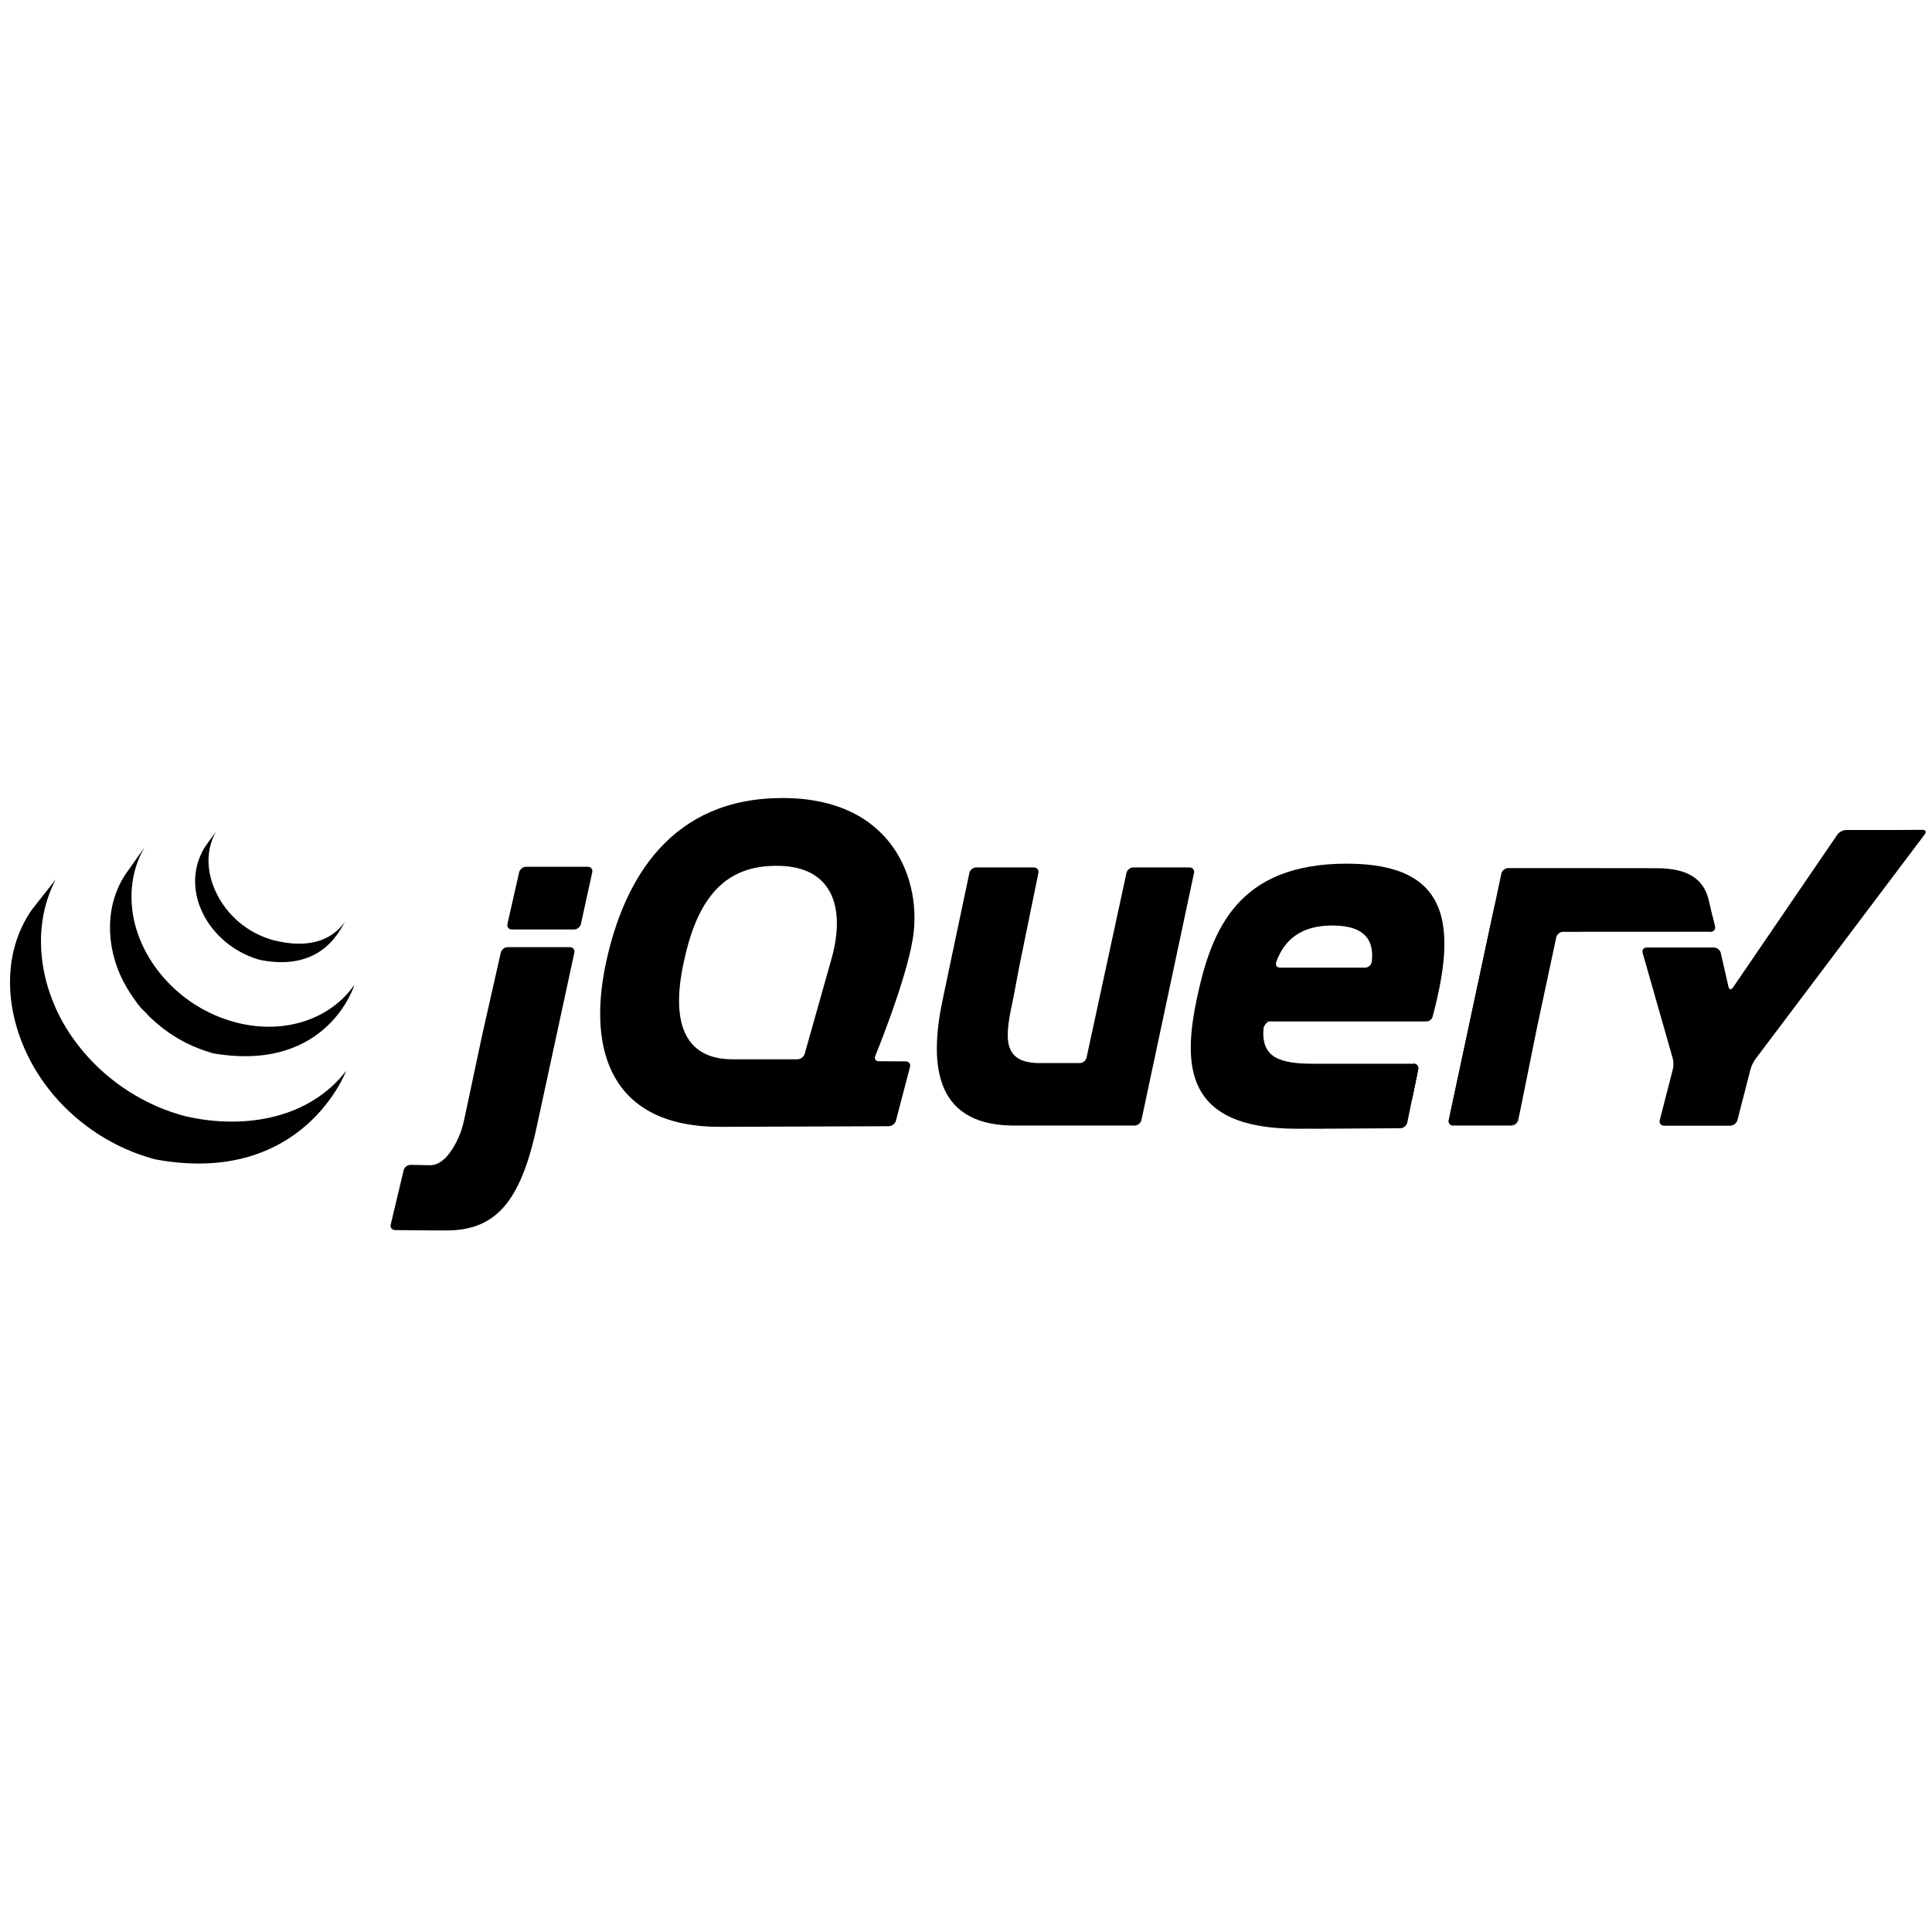
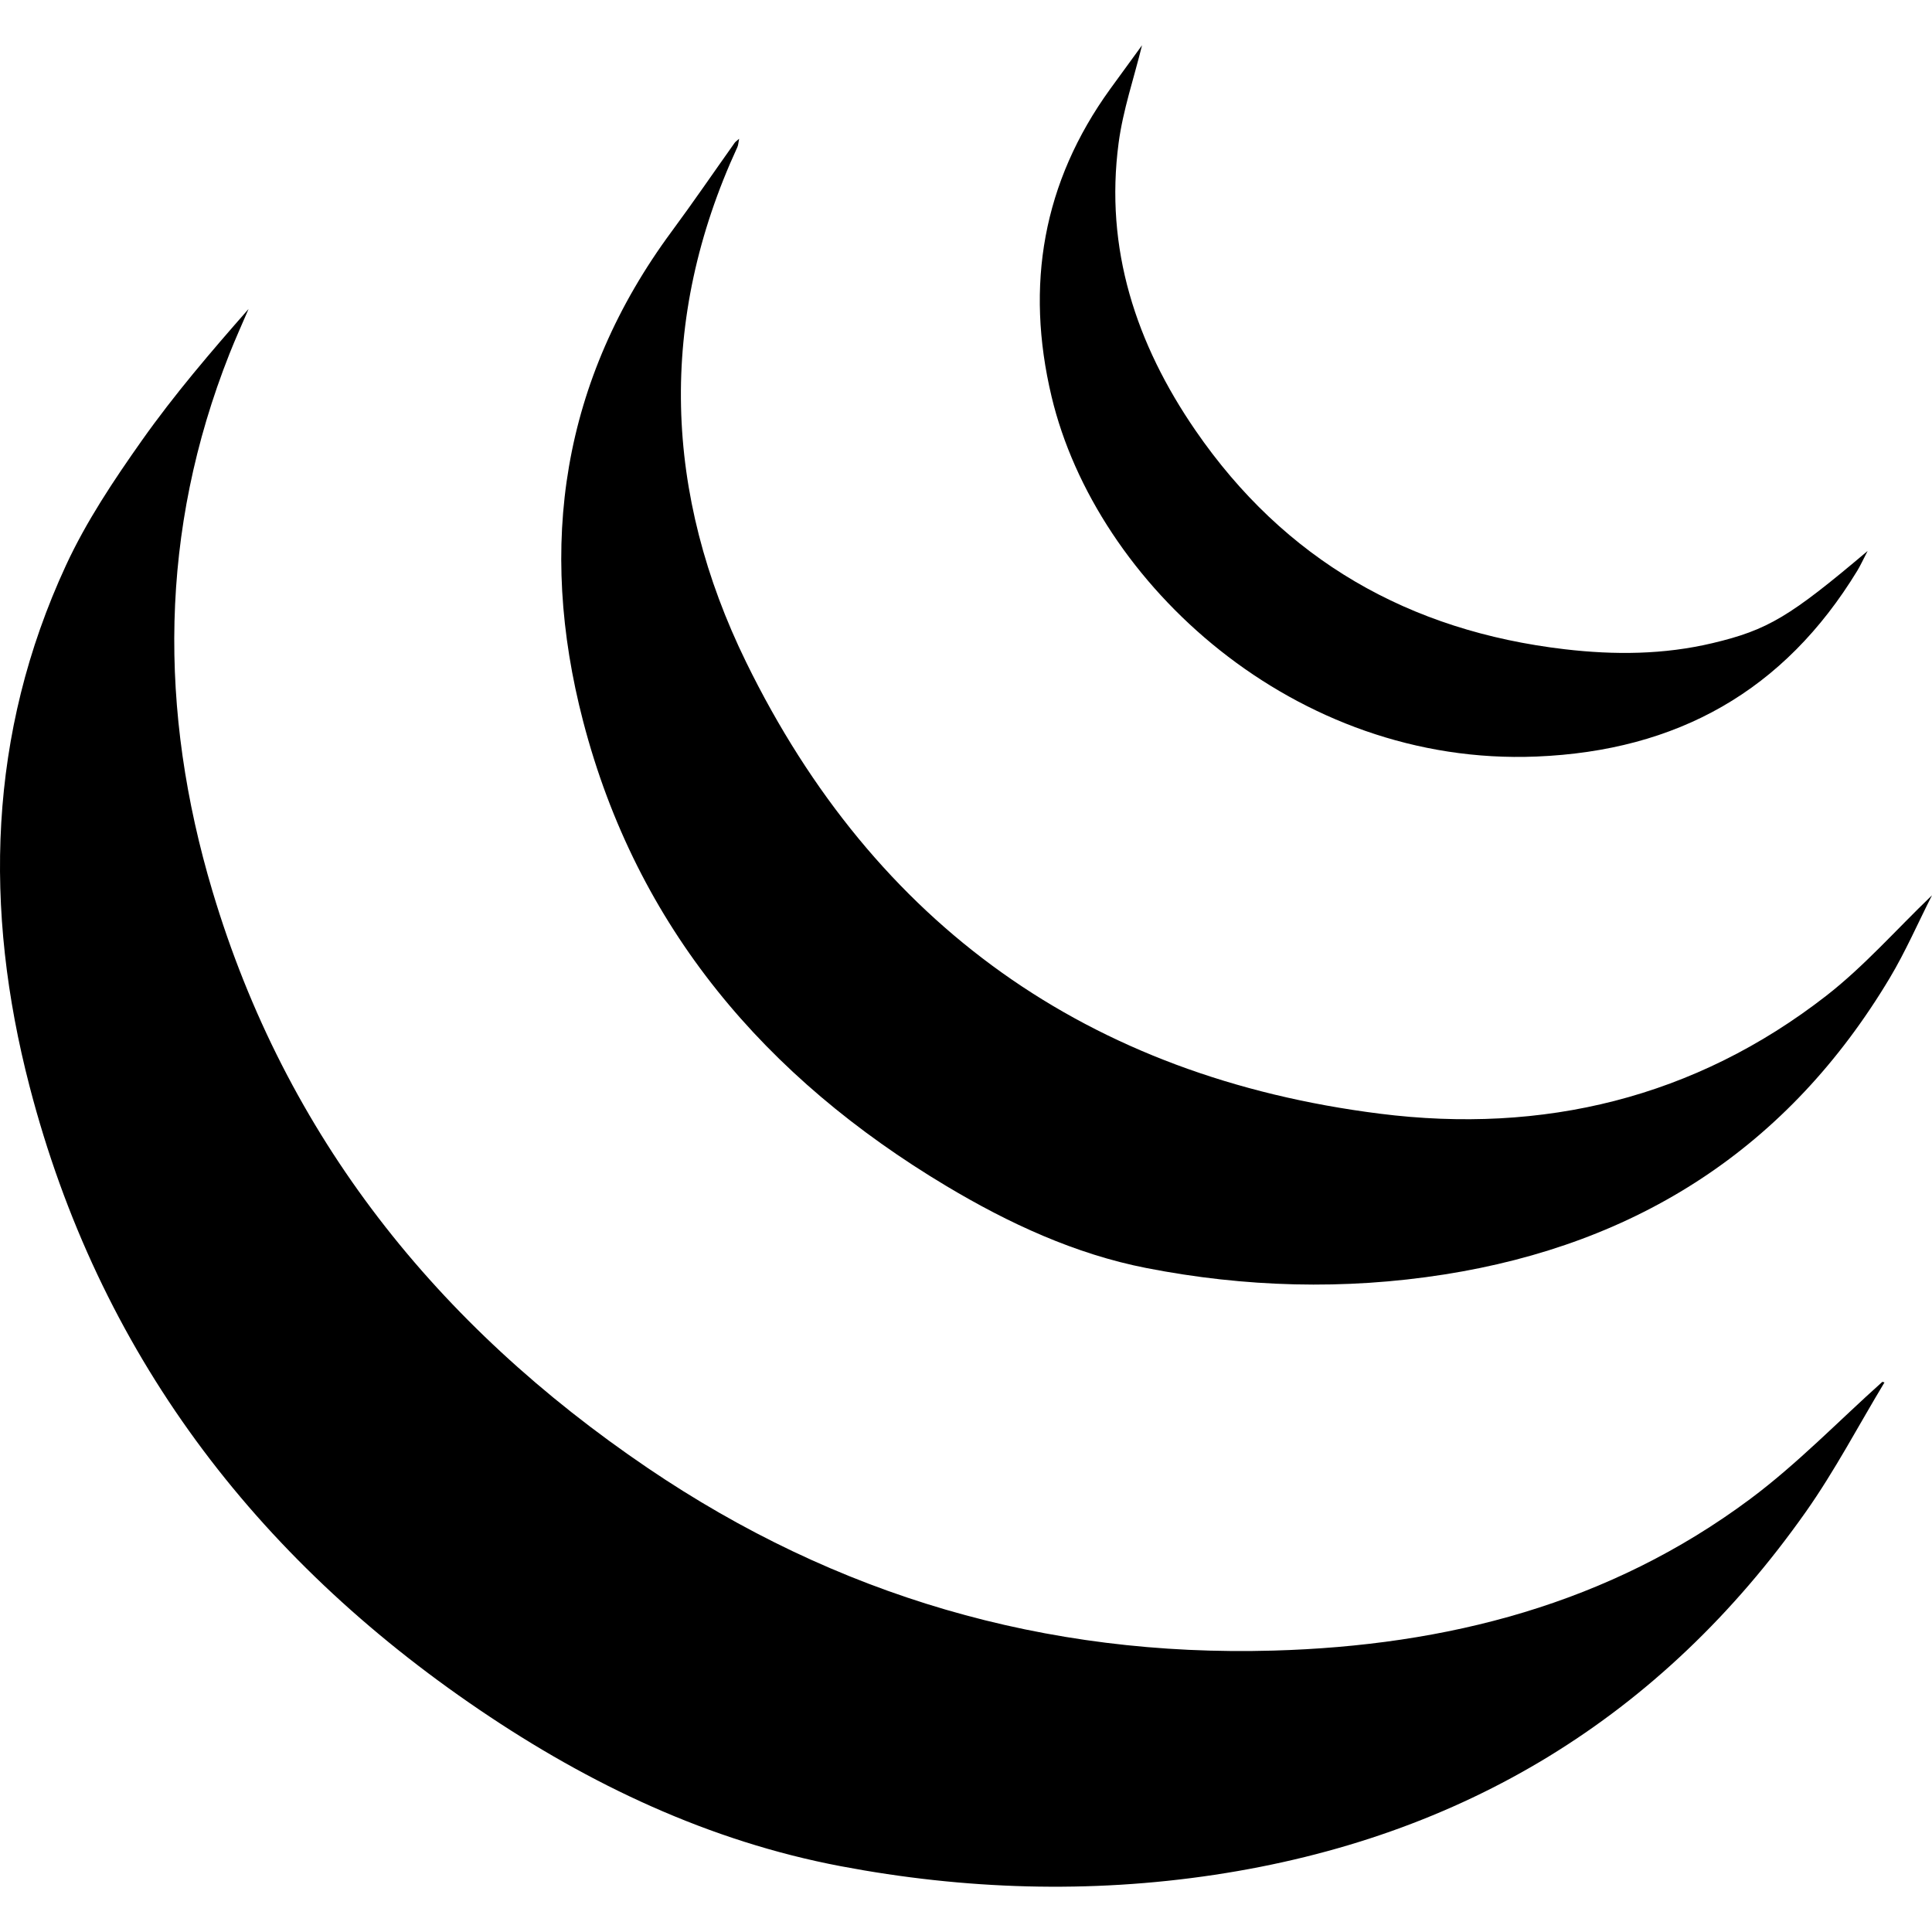
- <svg xmlns="http://www.w3.org/2000/svg" baseProfile="tiny" height="512px" version="1.1" viewBox="0 0 512 512" width="512px" xml:space="preserve">
-   <g id="Layer_5">
-     <path d="M219.749,256.252l0.001-0.005l-3.251,11.519L219.749,256.252L219.749,256.252z" />
-     <path d="M236.465,281.259l-3.582-0.022L236.465,281.259z" />
-     <path d="M235.544,298.461h0.003l-21.457,0.078L235.544,298.461L235.544,298.461z" />
-     <path d="M240.042,281.28l-3.583-0.021L240.042,281.28z" />
-     <path d="M237.425,296.999l3.737-14.255l-3.737,14.258V296.999L237.425,296.999z" />
-     <path d="M316.427,231.352l-6.962,32.733L316.427,231.352z" />
-     <path d="M298.529,231.352l-5.287,24.453l5.287-24.455V231.352z" />
-     <path d="M315.234,229.879h-14.89c-0.826,0-1.646,0.663-1.821,1.47l-5.287,24.455l-5.286,24.456   c-0.174,0.807-0.993,1.469-1.82,1.469h-9.033h-1.505c-10.426,0-9.221-7.213-7.084-17.093c0.021-0.099,0.042-0.196,0.062-0.298   l0.234-1.246c0.016-0.08,0.031-0.16,0.044-0.233l0.477-2.536l0.51-2.717c0.155-0.819,0.39-2.017,0.545-2.77l2.401-11.741   l2.406-11.741c0.166-0.81-0.376-1.475-1.204-1.475h-15.282c-0.824,0-1.644,0.665-1.812,1.473l-3.287,15.59l-3.286,15.587   c-0.003,0.008-0.005,0.018-0.005,0.024l-0.305,1.449c-3.786,17.279-2.782,33.758,17.789,34.273c0.337,0.01,0.597,0.013,0.597,0.013   h32.289c0.827,0,1.644-0.664,1.816-1.472l6.965-32.731l6.962-32.734C316.597,230.542,316.062,229.879,315.234,229.879   L315.234,229.879z" />
-     <path d="M374.633,281.898c0.826,0,1.368,0.662,1.202,1.472l-1.447,7.066" />
-     <path d="M372.945,297.507l1.444-7.07l-1.446,7.072C372.943,297.507,372.945,297.507,372.945,297.507L372.945,297.507z" />
-     <path d="M371.132,298.993c0.003,0,0.006-0.002,0.008-0.002c-4.383,0.035-17.551,0.136-27.447,0.136   c12.044,0,27.439-0.132,27.439-0.132V298.993z" />
-     <path d="M334.811,272.797c-0.012-0.774,0.869-2.108,1.695-2.108l-1.859-0.03C333.81,279.086,334.811,272.797,334.811,272.797   L334.811,272.797z" />
-     <path d="M345.05,299.123c-0.095,0-0.192,0-0.287,0.002C344.857,299.123,344.955,299.123,345.05,299.123z" />
-     <path d="M374.633,281.898c0.826,0,1.368,0.662,1.202,1.472l-1.447,7.066l-0.235,1.152" />
-     <path d="M352.099,299.108h-0.061H352.099z" />
-     <path d="M348.443,299.119h-0.212H348.443z" />
-     <path d="M347.328,299.121c-0.118,0-0.233,0-0.351,0.002C347.095,299.121,347.21,299.121,347.328,299.121z" />
-     <path d="M346.194,299.123h-0.309H346.194z" />
-     <path d="M348.229,299.119c-0.302,0-0.604,0.002-0.901,0.002C347.626,299.121,347.928,299.119,348.229,299.119z" />
-     <path d="M352.04,299.108c-1.204,0.004-2.406,0.009-3.593,0.011C349.634,299.117,350.837,299.112,352.04,299.108z" />
-     <path d="M371.143,298.991L371.143,298.991c-3.212,0.025-11.142,0.085-19.05,0.115C359.997,299.078,367.929,299.017,371.143,298.991   z" />
-     <path d="M372.945,297.511l1.21-5.922l-1.212,5.925c0-0.002,0.002-0.002,0.002-0.005V297.511z" />
-     <path d="M346.979,299.123h-0.785H346.979z" />
-     <path d="M344.759,299.125h-1.062H344.759z" />
-     <path d="M345.884,299.123h-0.838H345.884z" />
-     <path d="M128.083,272.974l2.312-10.253l-2.644,11.72l-2.537,11.938l2.224-10.465   C127.61,275.104,127.901,273.781,128.083,272.974L128.083,272.974z" fill="#131B28" />
-     <path d="M155.765,229.707h-16.352c-0.827,0-1.652,0.661-1.837,1.465l-1.55,6.843l-1.551,6.846   c-0.182,0.805,0.345,1.465,1.172,1.465h16.478c0.826,0,1.648-0.661,1.825-1.468l1.499-6.844l1.499-6.838v-0.002   C157.124,230.368,156.592,229.707,155.765,229.707L155.765,229.707z" />
-     <path d="M152.207,252.472v-0.002l-4.795,22.187L152.207,252.472z" />
-     <path d="M104.706,325.984c0,0,8.243,0.105,13.482,0.105c-3.979,0-10.554-0.072-13.489-0.106   C104.702,325.983,104.704,325.984,104.706,325.984L104.706,325.984z" fill="#131B28" />
-     <path d="M132.708,252.469l-2.315,10.252L132.708,252.469z" fill="#131B28" />
-     <path d="M151.024,251.001h-16.48c-0.826,0-1.652,0.661-1.834,1.468l-2.315,10.253l-2.312,10.253   c-0.182,0.806-0.474,2.129-0.646,2.938l-2.224,10.466l-2.223,10.465c-0.173,0.806-0.528,2.111-0.792,2.895   c0,0-3.079,9.161-8.255,9.057c-0.22-0.005-0.434-0.007-0.646-0.012c-2.507-0.049-4.479-0.084-4.479-0.084h-0.004   c-0.824-0.012-1.655,0.633-1.847,1.435l-1.71,7.187l-1.707,7.181c-0.192,0.803,0.327,1.466,1.147,1.479   c2.936,0.034,9.51,0.108,13.489,0.108c12.929,0,19.745-7.163,24.113-27.774l5.113-23.657l4.795-22.188   C152.383,251.662,151.849,251.002,151.024,251.001L151.024,251.001z" />
-     <path d="M385.134,298.288c-0.827,0-1.364-0.663-1.189-1.473l12.397-58.069" />
-     <path d="M402.362,296.813l5.015-24.786L402.362,296.813z" />
-     <path d="M384.124,297.552c-0.1-0.404-0.042-1.396,0.134-2.206l5.885-27.564l-6.199,29.035c-0.174,0.809,0.362,1.472,1.188,1.472   h1.506C385.81,298.288,384.226,297.957,384.124,297.552L384.124,297.552z" />
-     <path d="M401.384,297.957c-0.451,0.182-1.496,0.331-2.324,0.331h1.506c0.826,0,1.638-0.663,1.8-1.475l0.301-1.473   C402.501,296.15,401.834,297.774,401.384,297.957L401.384,297.957z" />
-     <path d="M404.874,284.421l2.214-10.938c-0.002,0.007-0.002,0.016-0.004,0.021L404.874,284.421L404.874,284.421z" />
-     <path d="M453.79,242.636l0.683,2.822c0.188,0.808-0.334,1.463-1.158,1.465" />
-     <path d="M402.663,295.342l2.207-10.919L402.663,295.342z" />
-     <path d="M453.111,239.746l0.676,2.89L453.111,239.746z" />
-     <path d="M407.084,273.482c0.164-0.809,0.438-2.122,0.608-2.922l2.364-11.075l-2.677,12.544L407.084,273.482L407.084,273.482z" />
-     <path d="M396.546,237.794c-0.165,0.781-0.375,1.769-0.517,2.422l-5.883,27.564l6.198-29.035L396.546,237.794L396.546,237.794z" />
-     <path d="M454.469,245.458l-0.684-2.822l-0.676-2.89l-0.343-1.463c-1.337-5.2-5.267-8.202-13.799-8.202l-13.283-0.014l-12.234-0.014   h-1.05h-12.716c-0.825,0-1.643,0.66-1.812,1.47l0,0l-0.61,2.876l-0.718,3.397l-0.2,0.952l-6.199,29.035l-5.884,27.564   c-0.175,0.811-0.232,1.802-0.133,2.206c0.1,0.405,1.686,0.736,2.514,0.736h12.416c0.828,0,1.875-0.149,2.324-0.331   c0.45-0.182,1.117-1.807,1.282-2.616l2.208-10.92l2.209-10.917c0.001-0.004,0.002-0.014,0.004-0.021l0.295-1.453l2.677-12.544   l2.365-11.079c0.175-0.805,0.988-1.463,1.814-1.465l39.074-0.02C454.135,246.92,454.657,246.265,454.469,245.458L454.469,245.458z" />
-     <path d="M504.772,219.944c-0.829,0.006-2.181,0.011-3.009,0.011h-12.506c-0.829,0-1.888,0.559-2.354,1.241l-27.656,40.518   c-0.467,0.684-1.001,0.581-1.185-0.224l-2.034-8.926c-0.183-0.807-1.012-1.465-1.837-1.465h-17.78   c-0.828,0-1.317,0.649-1.091,1.444l7.966,27.909c0.228,0.795,0.245,2.103,0.04,2.903l-3.473,13.508   c-0.206,0.801,0.303,1.457,1.131,1.457h17.571c0.825,0,1.671-0.656,1.875-1.457l3.476-13.508c0.204-0.801,0.78-1.998,1.277-2.659   l44.897-59.59c0.499-0.661,0.229-1.197-0.597-1.192L504.772,219.944L504.772,219.944z" />
-     <path d="M363.521,254.897v-0.017c-0.104,0.897-0.932,1.555-1.759,1.555h-22.541c-0.779,0-1.175-0.53-1.061-1.184   c0.007-0.019,0.009-0.036,0.021-0.052c0,0-0.008,0.002-0.015,0.006c0.005-0.026,0.005-0.049,0.013-0.075   c0,0,0.042-0.159,0.103-0.384c2.152-5.724,6.538-9.48,14.78-9.48C362.341,245.268,364.15,249.801,363.521,254.897L363.521,254.897z    M356.907,228.88c-28.933,0-35.79,17.562-39.637,35.287c-3.846,18.066-3.514,34.958,26.426,34.958h1.062   c0.096-0.002,0.191-0.002,0.286-0.002h0.839h0.307h0.785c0.118-0.002,0.234-0.002,0.351-0.002c0.3,0,0.601-0.002,0.902-0.002h0.213   c1.185-0.002,2.388-0.007,3.591-0.011h0.061c7.908-0.031,15.838-0.092,19.052-0.117c0.819-0.012,1.623-0.674,1.793-1.477   l1.212-5.924l0.235-1.154l1.446-7.065c0.167-0.811-0.375-1.473-1.202-1.473h-26.917c-10.705,0-13.885-2.845-12.714-11.208h43.028   l-0.004,0.004c0.012,0,0.021-0.004,0.031-0.004c0.683-0.013,1.316-0.484,1.565-1.111c0.047-0.121,0.088-0.246,0.104-0.375   l-0.005,0.004c6.388-24.098,4.557-40.327-22.813-40.327L356.907,228.88z" />
-     <path d="M220.156,254.806l-0.407,1.441c0,0.005-0.001,0.005-0.001,0.005l-3.249,11.514l-3.248,11.513   c-0.225,0.795-1.085,1.445-1.913,1.445h-17.197c-13.043,0-16.22-10.201-13.043-25.25c3.175-15.391,9.402-24.959,22.24-25.929   C220.883,228.223,224.392,240.562,220.156,254.806L220.156,254.806z M231.949,279.839c0,0,8.108-19.687,9.95-31.058   c2.511-15.222-5.11-37.296-34.547-37.296c-29.27,0-41.979,21.076-46.829,43.988c-4.849,23.077,1.505,43.316,30.607,43.151   l22.96-0.085l21.457-0.078c0.827-0.008,1.672-0.662,1.882-1.461l3.738-14.258c0.208-0.801-0.297-1.459-1.123-1.463l-3.583-0.021   l-3.581-0.021c-0.704-0.006-1.105-0.459-1.021-1.063C231.875,280.065,231.899,279.953,231.949,279.839L231.949,279.839z" />
-     <path d="M376.843,266.662c0,0.545-0.441,0.987-0.987,0.987c-0.545,0-0.986-0.442-0.986-0.987c0-0.544,0.441-0.984,0.986-0.984   C376.401,265.678,376.843,266.118,376.843,266.662z" />
-     <path d="M8.453,241.066c-8.082,11.616-7.075,26.728-0.902,39.071c0.147,0.296,0.301,0.587,0.453,0.879   c0.097,0.184,0.188,0.373,0.289,0.555c0.057,0.109,0.121,0.216,0.18,0.32c0.105,0.197,0.213,0.384,0.322,0.576   c0.192,0.338,0.389,0.674,0.589,1.01c0.111,0.185,0.221,0.369,0.336,0.554c0.223,0.359,0.451,0.716,0.684,1.07   c0.097,0.151,0.192,0.303,0.292,0.449c0.322,0.48,0.651,0.96,0.99,1.431c0.009,0.012,0.019,0.024,0.028,0.036   c0.054,0.076,0.113,0.15,0.167,0.226c0.293,0.405,0.597,0.805,0.902,1.201c0.113,0.144,0.227,0.288,0.34,0.433   c0.273,0.344,0.551,0.685,0.834,1.025c0.106,0.127,0.212,0.255,0.319,0.38c0.379,0.446,0.767,0.892,1.163,1.328   c0.007,0.008,0.016,0.017,0.023,0.024c0.016,0.019,0.03,0.03,0.044,0.048c0.386,0.422,0.781,0.835,1.182,1.247   c0.124,0.127,0.251,0.255,0.378,0.382c0.31,0.312,0.625,0.617,0.943,0.925c0.129,0.122,0.257,0.248,0.386,0.366   c0.425,0.4,0.854,0.793,1.292,1.176c0.008,0.008,0.013,0.014,0.021,0.017c0.074,0.066,0.151,0.13,0.225,0.191   c0.386,0.335,0.779,0.667,1.174,0.993c0.161,0.13,0.324,0.259,0.486,0.388c0.323,0.259,0.65,0.514,0.979,0.765   c0.174,0.133,0.348,0.266,0.523,0.398c0.363,0.266,0.729,0.53,1.098,0.787c0.135,0.098,0.265,0.191,0.4,0.284   c0.037,0.026,0.071,0.054,0.109,0.079c0.351,0.24,0.708,0.474,1.066,0.705c0.154,0.103,0.307,0.208,0.462,0.308   c0.549,0.347,1.106,0.69,1.67,1.023c0.153,0.087,0.308,0.173,0.461,0.26c0.414,0.239,0.831,0.474,1.253,0.703   c0.228,0.123,0.463,0.239,0.693,0.356c0.299,0.157,0.595,0.315,0.897,0.466c0.069,0.035,0.14,0.068,0.208,0.101   c0.121,0.059,0.244,0.116,0.367,0.178c0.47,0.225,0.943,0.444,1.421,0.658c0.102,0.045,0.2,0.09,0.301,0.134   c0.547,0.239,1.1,0.471,1.658,0.69c0.134,0.054,0.269,0.105,0.404,0.159c0.516,0.198,1.039,0.395,1.564,0.579   c0.067,0.023,0.131,0.045,0.197,0.067c0.577,0.202,1.159,0.389,1.745,0.571c0.14,0.041,0.28,0.086,0.421,0.127   c0.597,0.18,1.186,0.394,1.802,0.508c39.084,7.127,50.437-23.487,50.437-23.487c-9.535,12.422-26.46,15.699-42.496,12.051   c-0.608-0.137-1.197-0.326-1.79-0.502c-0.151-0.045-0.298-0.09-0.447-0.136c-0.579-0.178-1.152-0.364-1.723-0.561   c-0.078-0.027-0.157-0.057-0.237-0.085c-0.511-0.18-1.016-0.369-1.52-0.563c-0.142-0.057-0.284-0.11-0.426-0.167   c-0.552-0.218-1.1-0.445-1.641-0.683c-0.112-0.047-0.218-0.097-0.328-0.146c-0.465-0.21-0.925-0.422-1.385-0.643   c-0.132-0.064-0.265-0.127-0.399-0.192c-0.359-0.175-0.716-0.361-1.07-0.544c-0.238-0.125-0.479-0.244-0.714-0.374   c-0.434-0.232-0.859-0.474-1.283-0.72c-0.144-0.081-0.289-0.158-0.434-0.241c-0.563-0.332-1.12-0.676-1.671-1.024   c-0.152-0.097-0.301-0.2-0.451-0.3c-0.399-0.258-0.797-0.52-1.188-0.791c-0.13-0.086-0.256-0.182-0.383-0.269   c-0.378-0.267-0.752-0.538-1.124-0.812c-0.168-0.124-0.334-0.253-0.498-0.377c-0.34-0.261-0.679-0.522-1.014-0.793   c-0.151-0.12-0.303-0.241-0.452-0.362c-0.426-0.351-0.847-0.702-1.263-1.063c-0.043-0.039-0.091-0.076-0.138-0.116   c-0.449-0.396-0.892-0.801-1.328-1.208c-0.127-0.121-0.25-0.238-0.374-0.36c-0.324-0.307-0.642-0.617-0.954-0.935   c-0.125-0.125-0.251-0.249-0.374-0.373c-0.398-0.408-0.788-0.82-1.171-1.239c-0.019-0.021-0.039-0.039-0.058-0.062   c-0.405-0.442-0.8-0.895-1.188-1.352c-0.105-0.125-0.207-0.246-0.311-0.369c-0.289-0.348-0.575-0.7-0.854-1.057   c-0.105-0.127-0.21-0.259-0.314-0.39c-0.336-0.437-0.665-0.871-0.987-1.314c-8.903-12.144-12.102-28.894-4.986-42.649" />
-     <path d="M33.54,231.28c-5.845,8.411-5.527,19.669-0.968,28.564c0.765,1.491,1.624,2.938,2.585,4.315   c0.875,1.255,1.846,2.748,3.008,3.756c0.422,0.464,0.862,0.917,1.312,1.361c0.114,0.117,0.23,0.228,0.346,0.343   c0.436,0.422,0.88,0.839,1.339,1.243c0.019,0.016,0.036,0.034,0.055,0.047c0.005,0.006,0.01,0.008,0.013,0.014   c0.508,0.444,1.032,0.873,1.565,1.294c0.118,0.09,0.235,0.185,0.355,0.277c0.534,0.409,1.078,0.812,1.637,1.195   c0.017,0.012,0.031,0.023,0.047,0.037c0.246,0.169,0.498,0.328,0.747,0.491c0.12,0.078,0.234,0.161,0.354,0.234   c0.398,0.255,0.802,0.504,1.213,0.743c0.058,0.036,0.115,0.065,0.171,0.099c0.354,0.204,0.713,0.405,1.073,0.6   c0.125,0.071,0.253,0.133,0.381,0.199c0.249,0.13,0.497,0.262,0.75,0.389c0.037,0.018,0.076,0.035,0.113,0.051   c0.515,0.254,1.035,0.498,1.565,0.729c0.113,0.05,0.23,0.095,0.346,0.143c0.423,0.18,0.852,0.355,1.282,0.521   c0.183,0.069,0.367,0.135,0.55,0.202c0.39,0.145,0.783,0.277,1.178,0.41c0.179,0.057,0.354,0.115,0.533,0.17   c0.562,0.174,1.117,0.395,1.703,0.492c30.176,5,37.144-18.234,37.144-18.234c-6.281,9.043-18.442,13.36-31.42,9.991   c-0.576-0.151-1.144-0.316-1.708-0.494c-0.173-0.053-0.343-0.109-0.514-0.166c-0.401-0.13-0.8-0.269-1.196-0.412   c-0.181-0.065-0.362-0.132-0.54-0.2c-0.434-0.167-0.862-0.339-1.287-0.52c-0.116-0.05-0.233-0.094-0.347-0.146   c-0.533-0.231-1.057-0.477-1.575-0.73c-0.266-0.131-0.527-0.269-0.789-0.402c-0.151-0.079-0.304-0.157-0.456-0.235   c-0.336-0.183-0.67-0.371-1-0.563c-0.078-0.045-0.159-0.087-0.238-0.135c-0.409-0.239-0.812-0.485-1.21-0.738   c-0.123-0.079-0.241-0.164-0.364-0.244c-0.263-0.171-0.526-0.344-0.784-0.519c-0.556-0.383-1.098-0.785-1.631-1.193   c-0.123-0.097-0.247-0.191-0.367-0.288c-5.681-4.485-10.183-10.615-12.324-17.564c-2.244-7.208-1.761-15.299,2.126-21.865" />
-     <path d="M54.639,223.968c-3.445,5.07-3.784,11.368-1.393,16.968c2.521,5.944,7.687,10.607,13.717,12.817   c0.249,0.093,0.497,0.175,0.749,0.261c0.11,0.034,0.219,0.071,0.33,0.104c0.355,0.112,0.708,0.242,1.075,0.311   c16.662,3.22,21.182-8.551,22.385-10.283c-3.959,5.7-10.612,7.068-18.775,5.087c-0.645-0.158-1.354-0.39-1.975-0.61   c-0.797-0.284-1.582-0.608-2.346-0.974c-1.449-0.697-2.831-1.542-4.112-2.509c-7.304-5.542-11.843-16.116-7.076-24.727" />
+ <svg xmlns="http://www.w3.org/2000/svg" enable-background="new 0 0 1024 1024" height="1024px" id="Layer_1" version="1.1" viewBox="0 0 1024 1024" width="1024px" xml:space="preserve">
+   <g>
+     <g>
+       <path clip-rule="evenodd" d="M998.805,732.723c-13.82,22.922-26.303,46.783-41.688,68.604     c-76.772,108.89-181.907,172.541-313.433,192.371c-66.178,9.979-132.508,7.857-198.1-4.579     c-69.746-13.228-132.964-43.214-191.343-82.808C134.691,825.239,52.255,716.616,15.683,575.831     C-8.703,481.958-6.389,388.978,34.968,299.635c10.78-23.292,25.342-45.11,40.216-66.159     c17.196-24.337,36.655-47.075,56.563-69.713c-3.375,7.893-6.939,15.714-10.098,23.694     c-37.179,93.888-37.583,189.26-9.019,284.936c38.868,130.189,119.156,230.037,230.596,305.628     c99.967,67.806,210.821,100.244,331.678,96.827c91.813-2.595,178.04-24.681,252.769-80.38     c24.921-18.575,46.77-41.27,70.024-62.078C998.064,732.502,998.436,732.612,998.805,732.723z" fill-rule="evenodd" />
+       <path clip-rule="evenodd" d="M1024,474.521c-7.513,14.825-14.04,29.874-22.392,43.834     c-53.706,89.768-133.248,140.99-236.166,157.154c-52.851,8.303-105.735,6.77-157.824-3.423     c-37.721-7.381-72.919-23.65-106.017-43.457c-95.812-57.337-164.044-136.989-192.522-246.309     c-24.27-93.162-11.342-180.839,46.995-259.745c11.403-15.424,22.224-31.278,33.336-46.917c0.379-0.535,0.992-0.902,2.345-2.1     c-0.418,2.044-0.443,3.358-0.947,4.451c-42.287,91.75-38.86,184.009,4.677,272.985c68.189,139.356,181.558,219.78,335.73,239.274     c86.489,10.936,167.009-8.228,236.772-62.518C987.96,512.208,1004.938,492.826,1024,474.521z" fill-rule="evenodd" />
+       <path clip-rule="evenodd" d="M605.3,24c-4.276,17.406-10.085,34.323-12.4,51.707     c-7.479,56.16,9.264,106.64,40.688,152.367c47.184,68.662,113.273,106.404,195.819,116.046c26.303,3.071,52.43,2.894,78.281-3.25     c29.313-6.968,40.998-14.011,82.194-48.85c-2.51,4.832-3.814,7.739-5.46,10.44c-38.795,63.714-95.444,95.492-170.116,98.527     c-127.829,5.199-233.313-91.405-256.971-190.864c-13.99-58.816-4.693-113.471,31.083-162.94     C594.042,39.412,599.713,31.672,605.3,24z" fill-rule="evenodd" />
+     </g>
  </g>
</svg>
